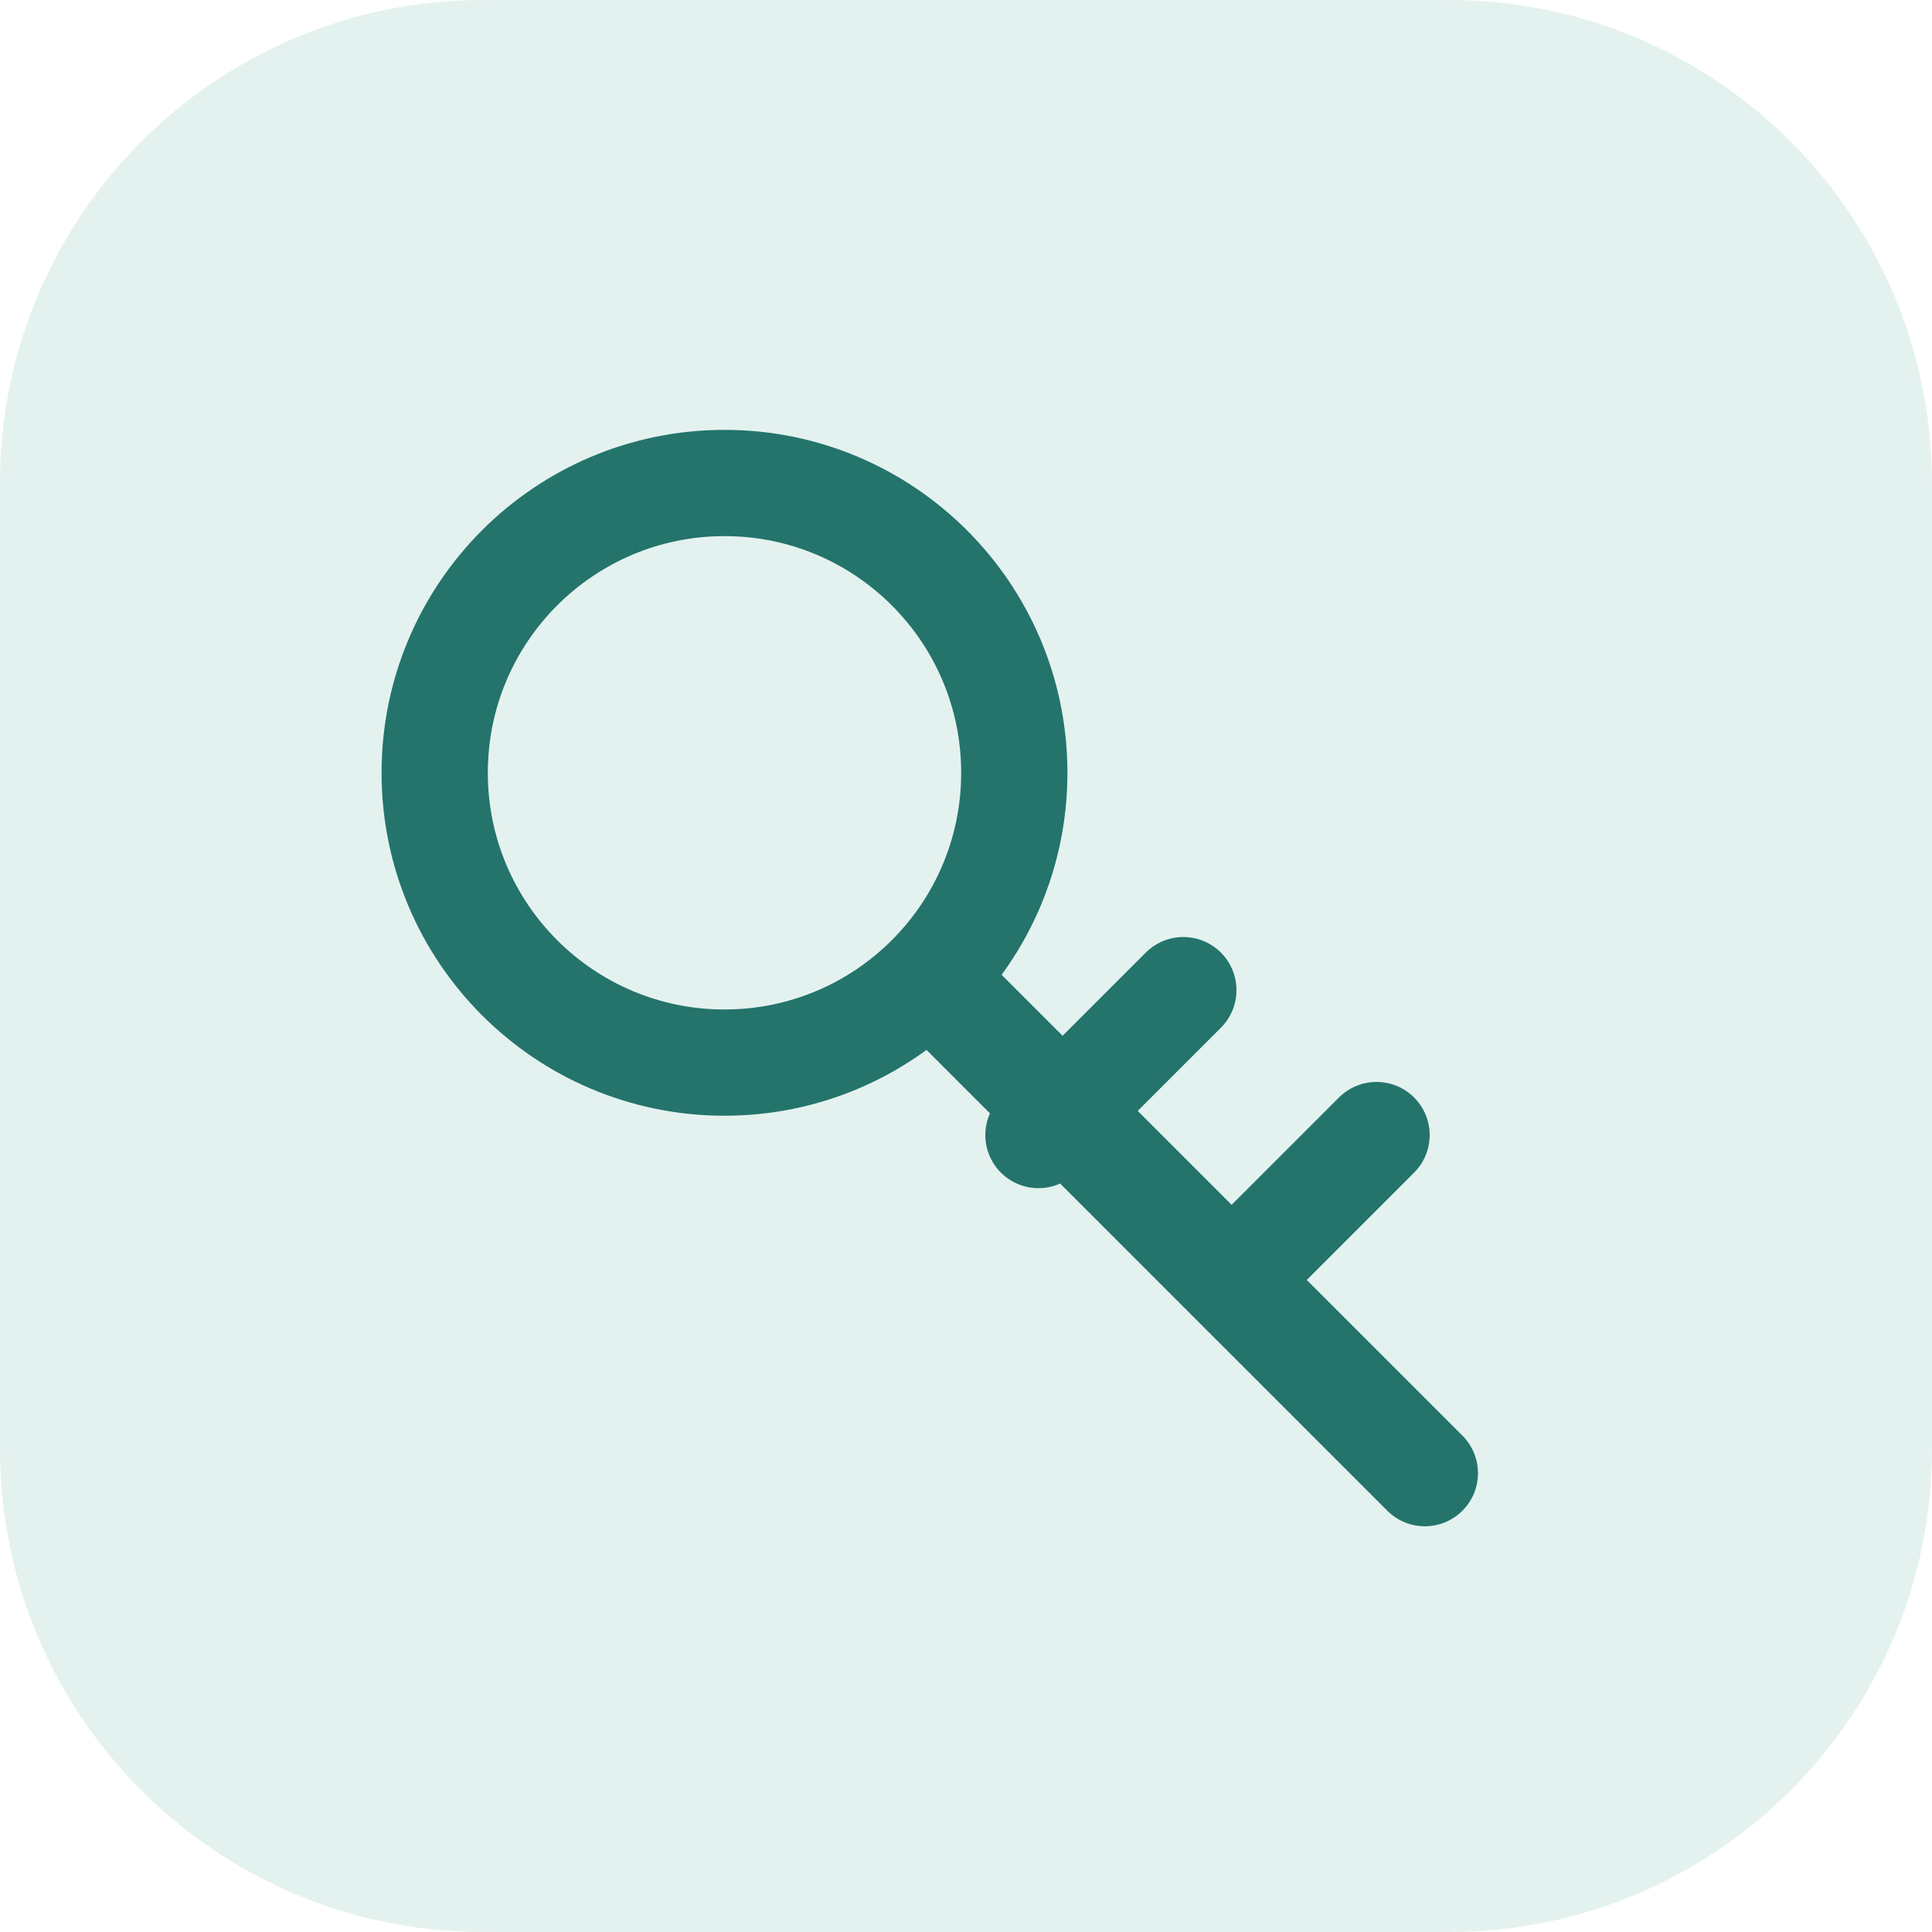
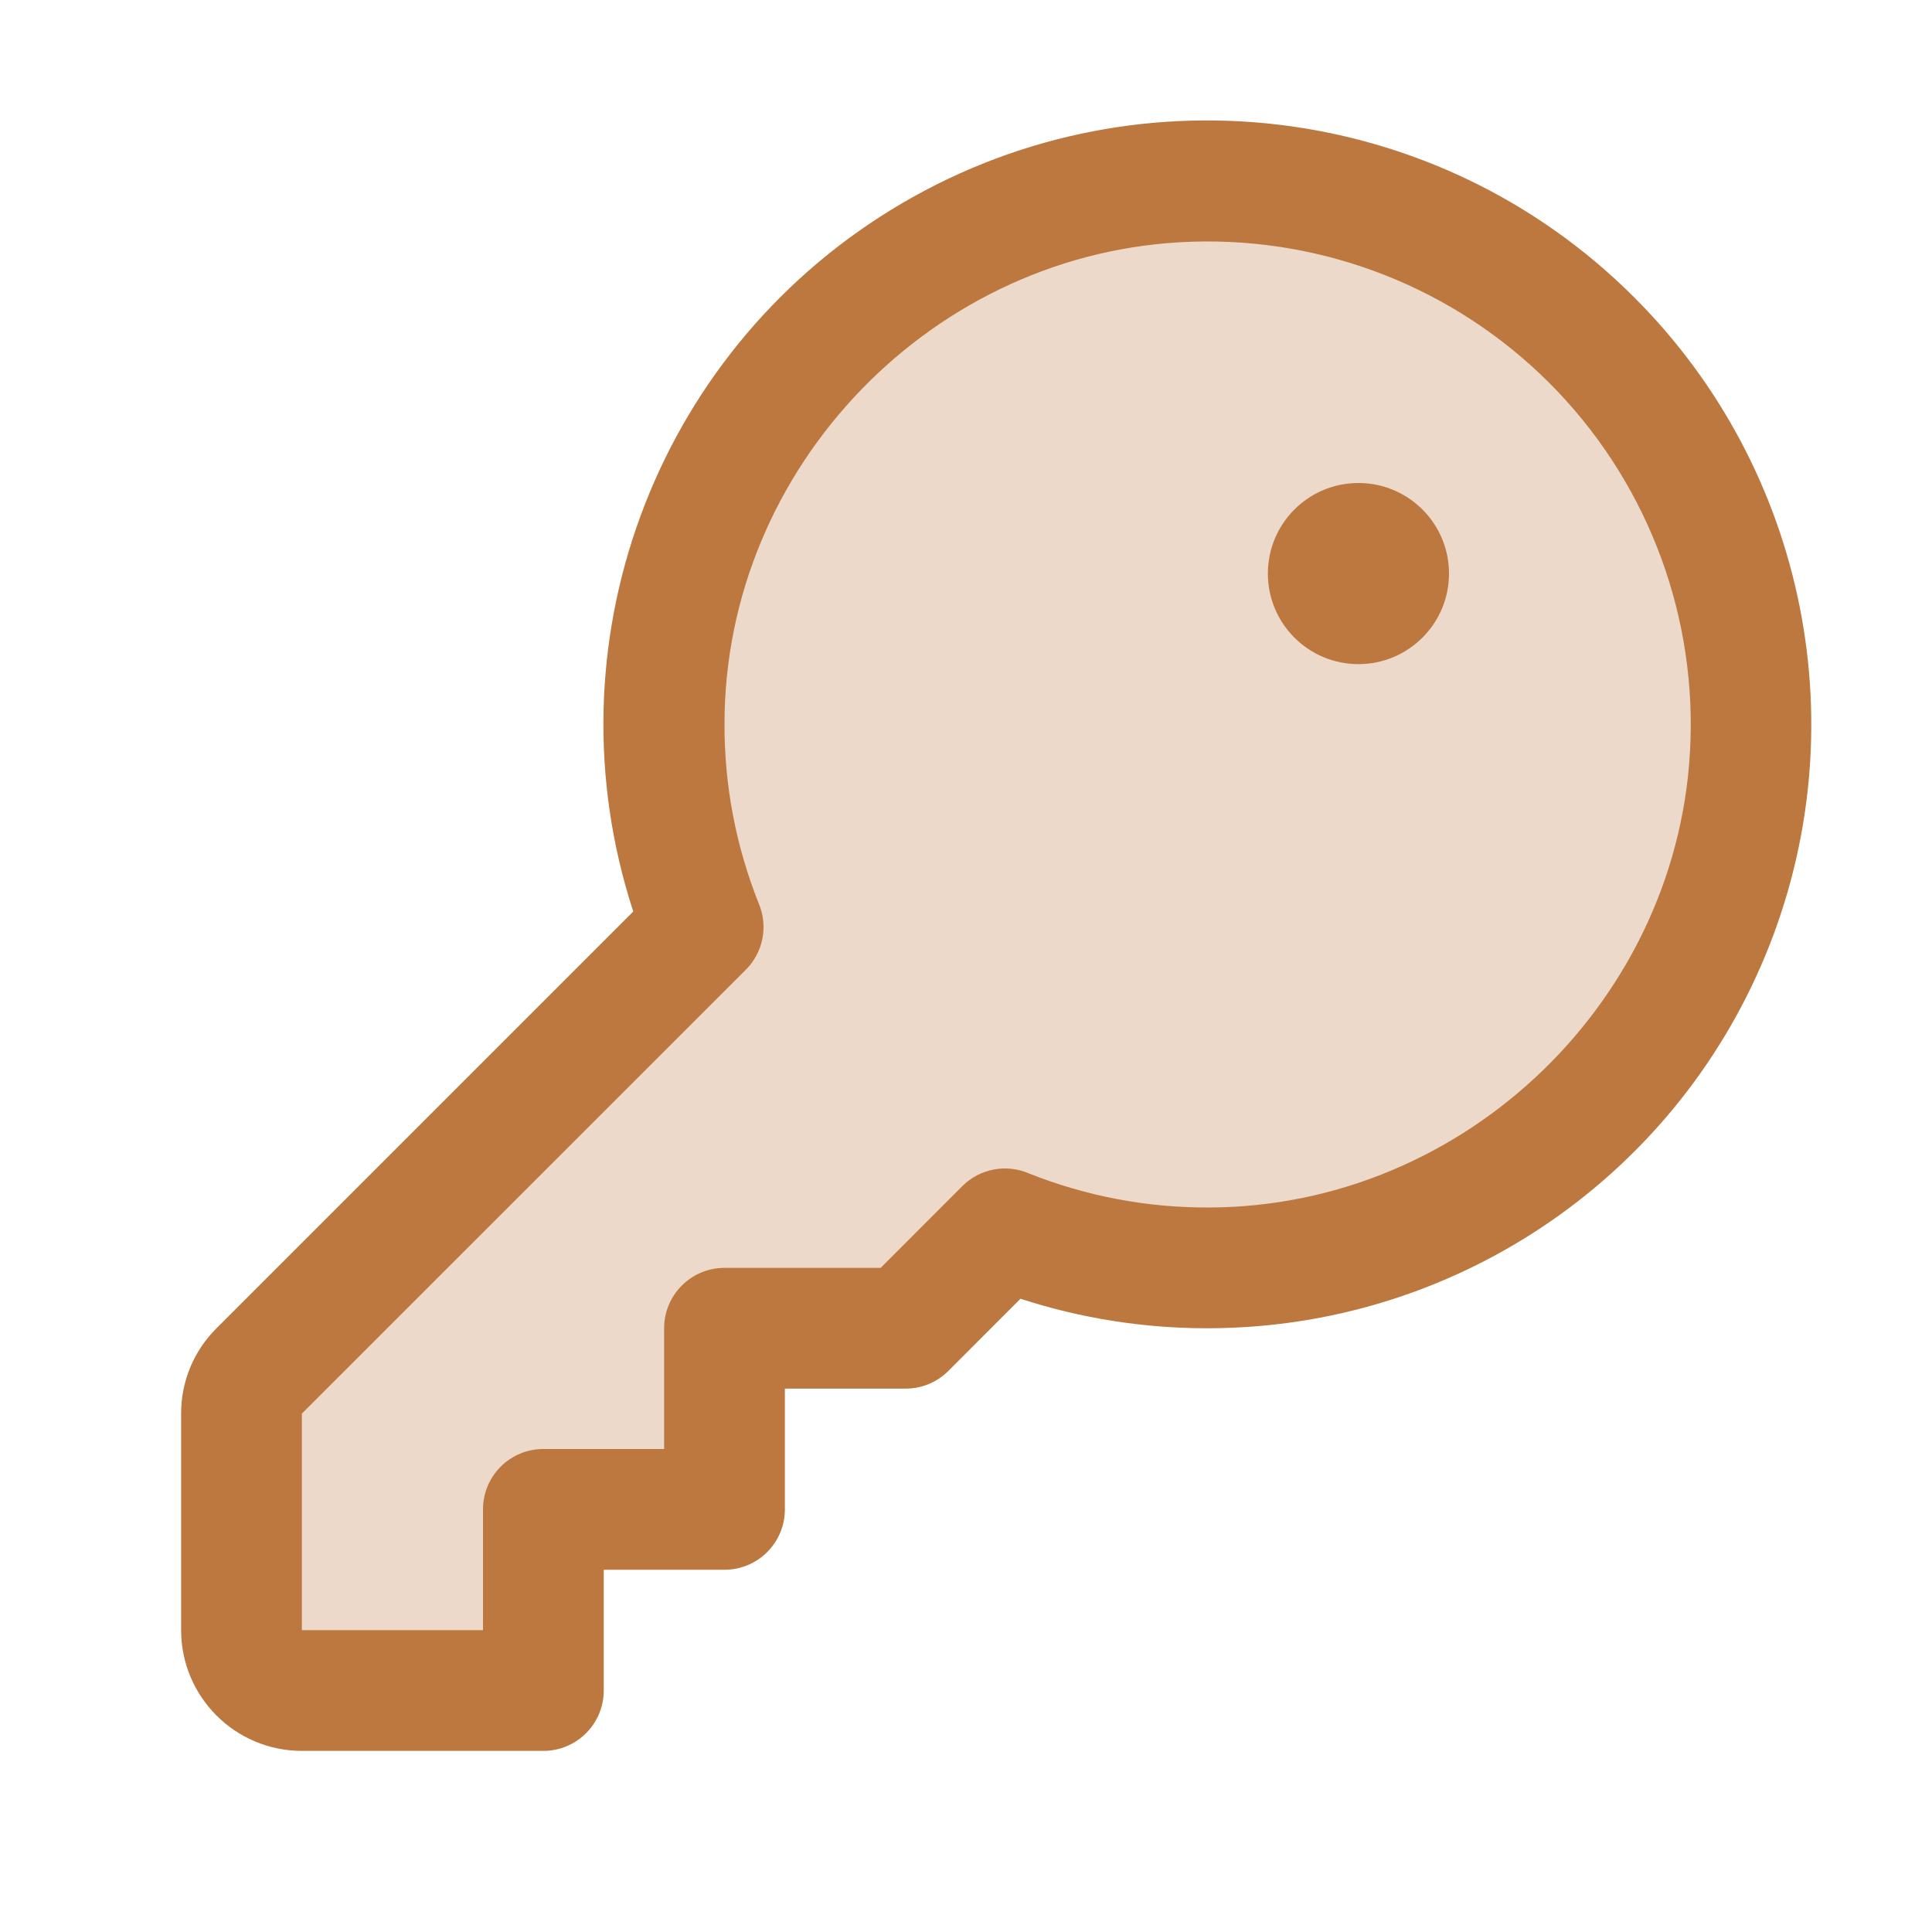
- <svg xmlns="http://www.w3.org/2000/svg" viewBox="0 0 40 40" fill="none">
-   <rect width="40" height="40" rx="10" fill="#e4f2ef" />
-   <g stroke="#24746c" stroke-width="2.2" stroke-linecap="round" stroke-linejoin="round">
-     <circle cx="15" cy="16" r="6" />
-     <path d="m19.5 20.5 10 10m-4-4 3-3m-7 0 3-3" />
-   </g>
+ <svg xmlns="http://www.w3.org/2000/svg" viewBox="0 0 256 256" fill="#bc783e">
+   <path d="M232,98.36C230.73,136.92,198.67,168,160.09,168a71.68,71.68,0,0,1-26.92-5.17h0L120,176H96v24H72v24H40a8,8,0,0,1-8-8V187.31a8,8,0,0,1,2.34-5.65l58.83-58.83h0A71.68,71.68,0,0,1,88,95.91c0-38.58,31.08-70.64,69.64-71.87A72,72,0,0,1,232,98.36Z" opacity="0.28" />
+   <path d="M216.57,39.43A80,80,0,0,0,83.91,120.78L28.69,176A15.86,15.86,0,0,0,24,187.31V216a16,16,0,0,0,16,16H72a8,8,0,0,0,8-8V208H96a8,8,0,0,0,8-8V184h16a8,8,0,0,0,5.66-2.34l9.56-9.57A79.73,79.73,0,0,0,160,176h.1A80,80,0,0,0,216.57,39.43ZM224,98.1c-1.09,34.09-29.75,61.86-63.89,61.9H160a63.7,63.7,0,0,1-23.65-4.51,8,8,0,0,0-8.84,1.68L116.69,168H96a8,8,0,0,0-8,8v16H72a8,8,0,0,0-8,8v16H40V187.31l58.83-58.82a8,8,0,0,0,1.68-8.84A63.72,63.72,0,0,1,96,95.92c0-34.14,27.81-62.8,61.9-63.89A64,64,0,0,1,224,98.1ZM192,76a12,12,0,1,1-12-12A12,12,0,0,1,192,76Z" />
</svg>
